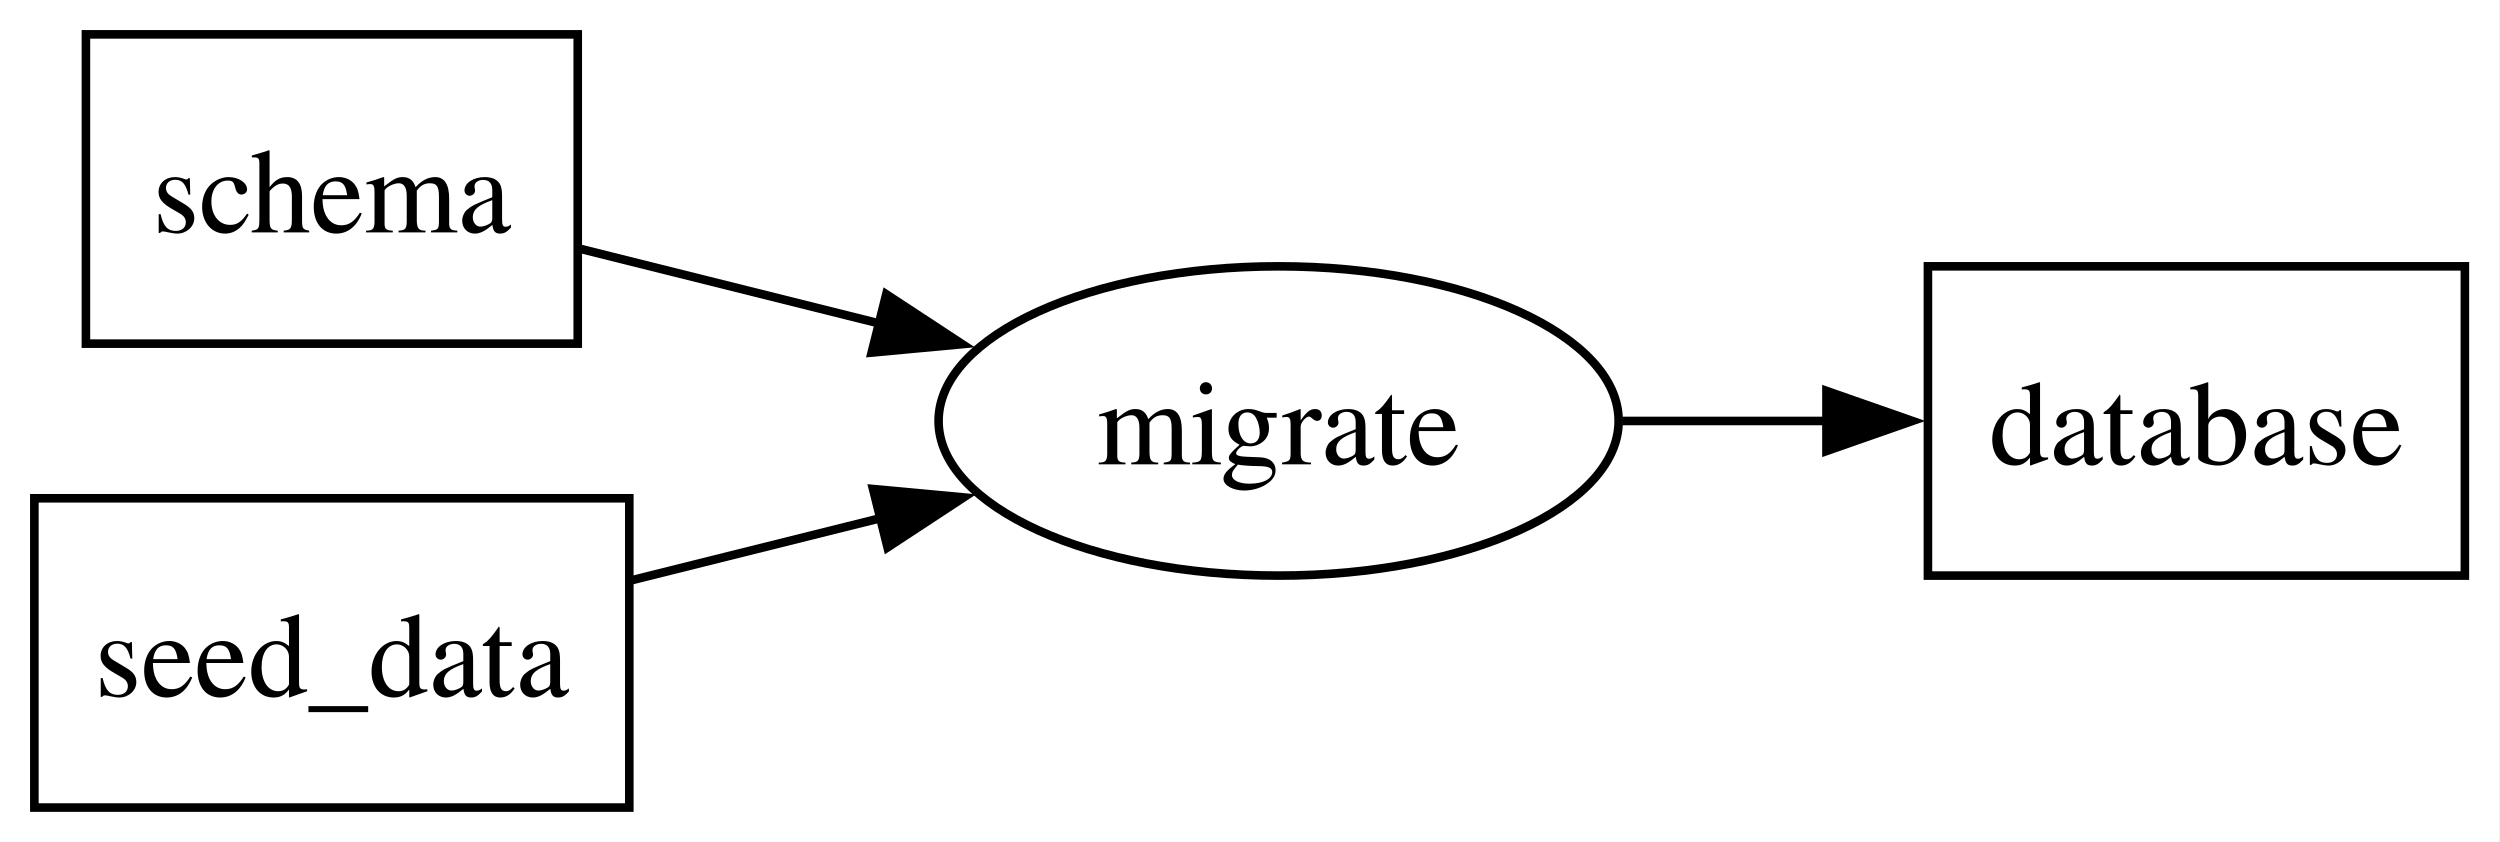
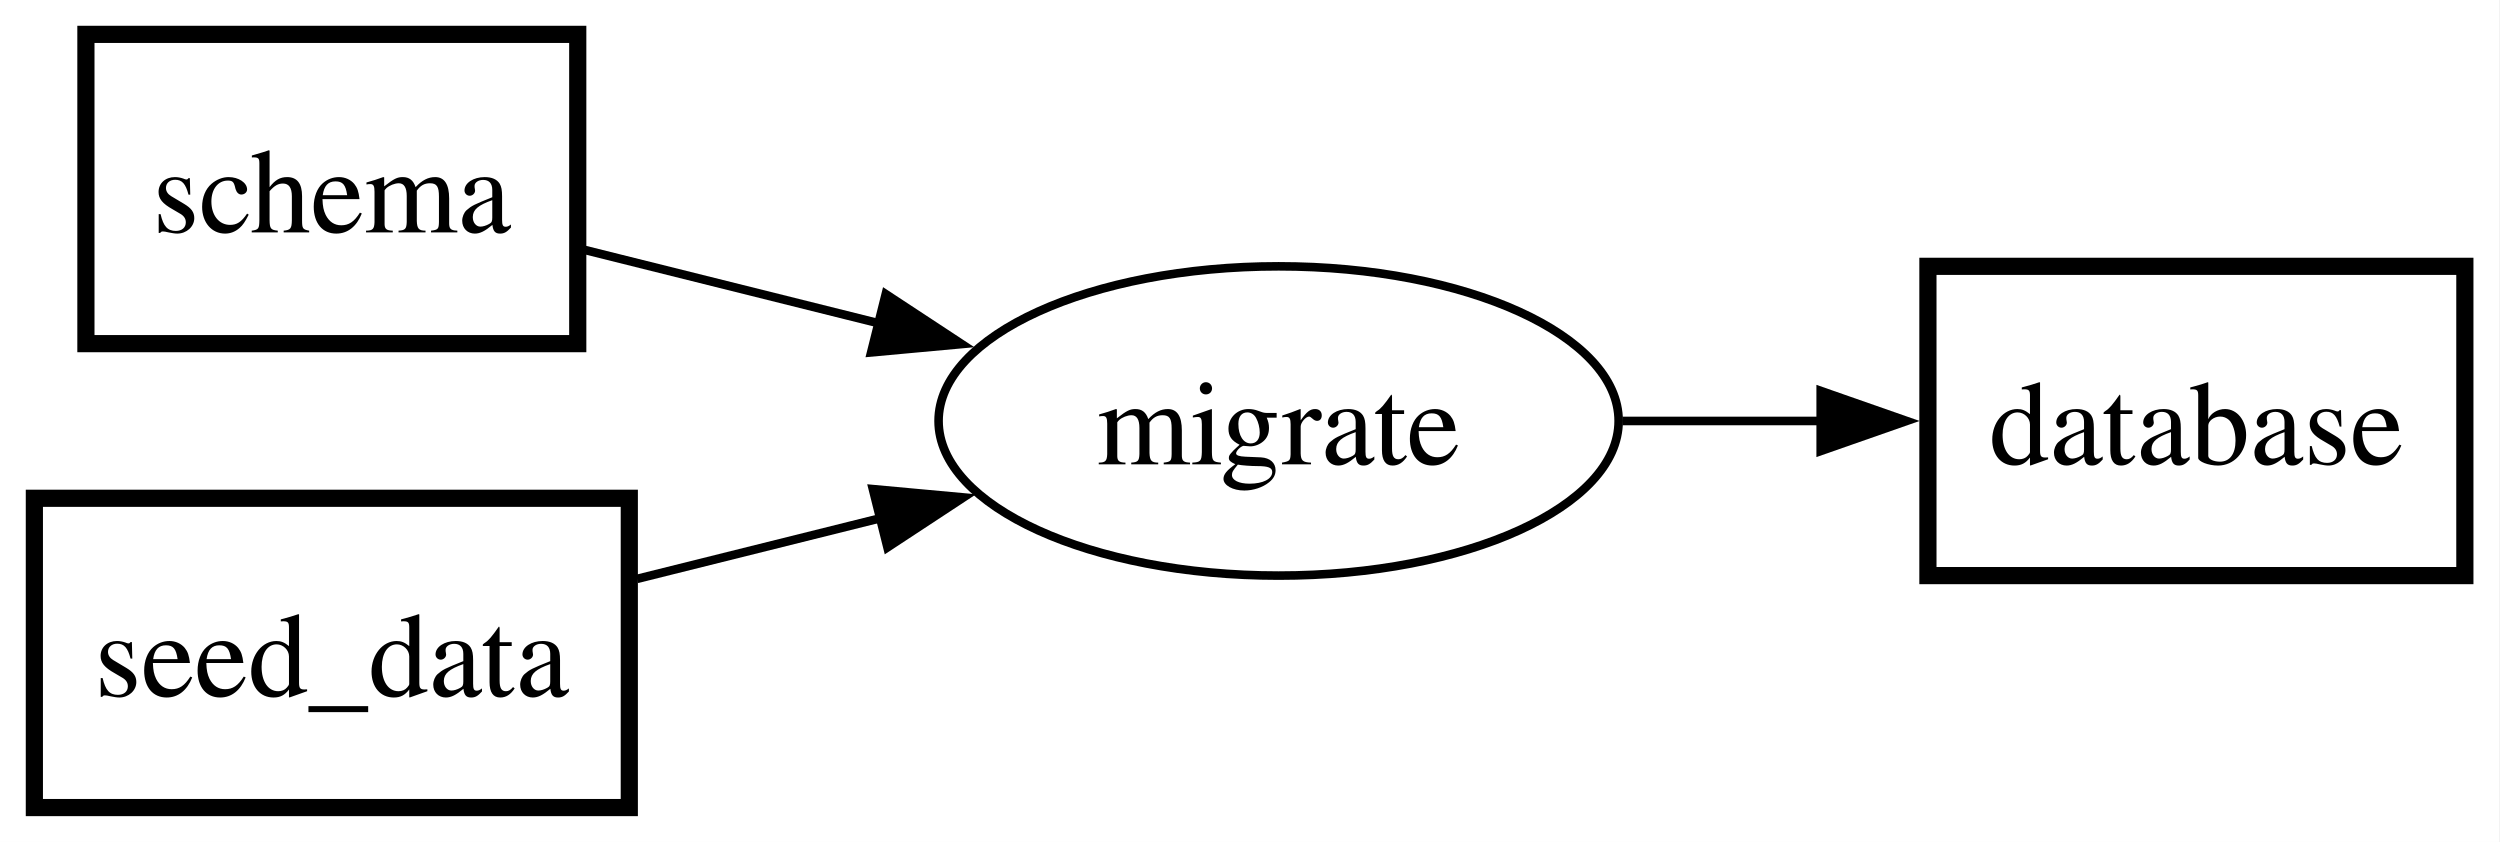
<svg xmlns="http://www.w3.org/2000/svg" width="291pt" height="98pt" viewBox="0.00 0.00 291.00 98.00">
  <g id="graph0" class="graph" transform="scale(1 1) rotate(0) translate(4 94)">
    <polygon fill="white" stroke="none" points="-4,4 -4,-94 286.91,-94 286.91,4 -4,4" />
    <g id="node1" class="node">
-       <polygon fill="none" stroke="black" points="282.91,-63 220.41,-63 220.41,-27 282.91,-27 282.91,-63" />
+       <polygon fill="none" stroke="black" stroke-width="2" points="282.91,-63 220.41,-63 220.41,-27 282.91,-27 282.91,-63" />
      <text xml:space="preserve" text-anchor="middle" x="251.66" y="-39.95" font-family="Times,serif" font-size="14.00">database</text>
    </g>
    <g id="node2" class="node">
      <ellipse fill="none" stroke="black" cx="144.83" cy="-45" rx="39.58" ry="18" />
      <text xml:space="preserve" text-anchor="middle" x="144.83" y="-39.95" font-family="Times,serif" font-size="14.00">migrate</text>
    </g>
    <g id="edge3" class="edge">
-       <path fill="none" stroke="black" d="M184.86,-45C192.69,-45 200.94,-45 208.85,-45" />
-       <polygon fill="black" stroke="black" points="208.6,-48.5 218.6,-45 208.6,-41.5 208.6,-48.5" />
+       <path fill="none" stroke="black" d="M184.86,-45C192.44,-45 200.42,-45 208.1,-45" />
+       <polygon fill="black" stroke="black" points="207.93,-48.5 217.93,-45 207.93,-41.5 207.93,-48.5" />
    </g>
    <g id="node3" class="node">
-       <polygon fill="none" stroke="black" points="63.25,-90 6,-90 6,-54 63.25,-54 63.25,-90" />
+       <polygon fill="none" stroke="black" stroke-width="2" points="63.25,-90 6,-90 6,-54 63.25,-54 63.25,-90" />
      <text xml:space="preserve" text-anchor="middle" x="34.62" y="-66.95" font-family="Times,serif" font-size="14.00">schema</text>
    </g>
    <g id="edge1" class="edge">
-       <path fill="none" stroke="black" d="M63.49,-65.05C74.12,-62.39 86.53,-59.3 98.38,-56.34" />
-       <polygon fill="black" stroke="black" points="99.16,-59.75 108.01,-53.94 97.46,-52.96 99.16,-59.75" />
+       <path fill="none" stroke="black" d="M64.05,-64.91C74.59,-62.28 86.81,-59.23 98.48,-56.32" />
+       <polygon fill="black" stroke="black" points="99.1,-59.77 107.95,-53.95 97.4,-52.98 99.1,-59.77" />
    </g>
    <g id="node4" class="node">
-       <polygon fill="none" stroke="black" points="69.25,-36 0,-36 0,0 69.25,0 69.25,-36" />
+       <polygon fill="none" stroke="black" stroke-width="2" points="69.25,-36 0,-36 0,0 69.25,0 69.25,-36" />
      <text xml:space="preserve" text-anchor="middle" x="34.62" y="-12.95" font-family="Times,serif" font-size="14.00">seed_data</text>
    </g>
    <g id="edge2" class="edge">
-       <path fill="none" stroke="black" d="M69.56,-26.47C78.74,-28.76 88.82,-31.27 98.51,-33.69" />
-       <polygon fill="black" stroke="black" points="97.62,-37.08 108.17,-36.1 99.31,-30.28 97.62,-37.08" />
+       <path fill="none" stroke="black" d="M70.16,-26.62C79.23,-28.88 89.14,-31.35 98.68,-33.73" />
+       <polygon fill="black" stroke="black" points="97.6,-37.07 108.15,-36.1 99.3,-30.28 97.6,-37.07" />
    </g>
  </g>
</svg>
